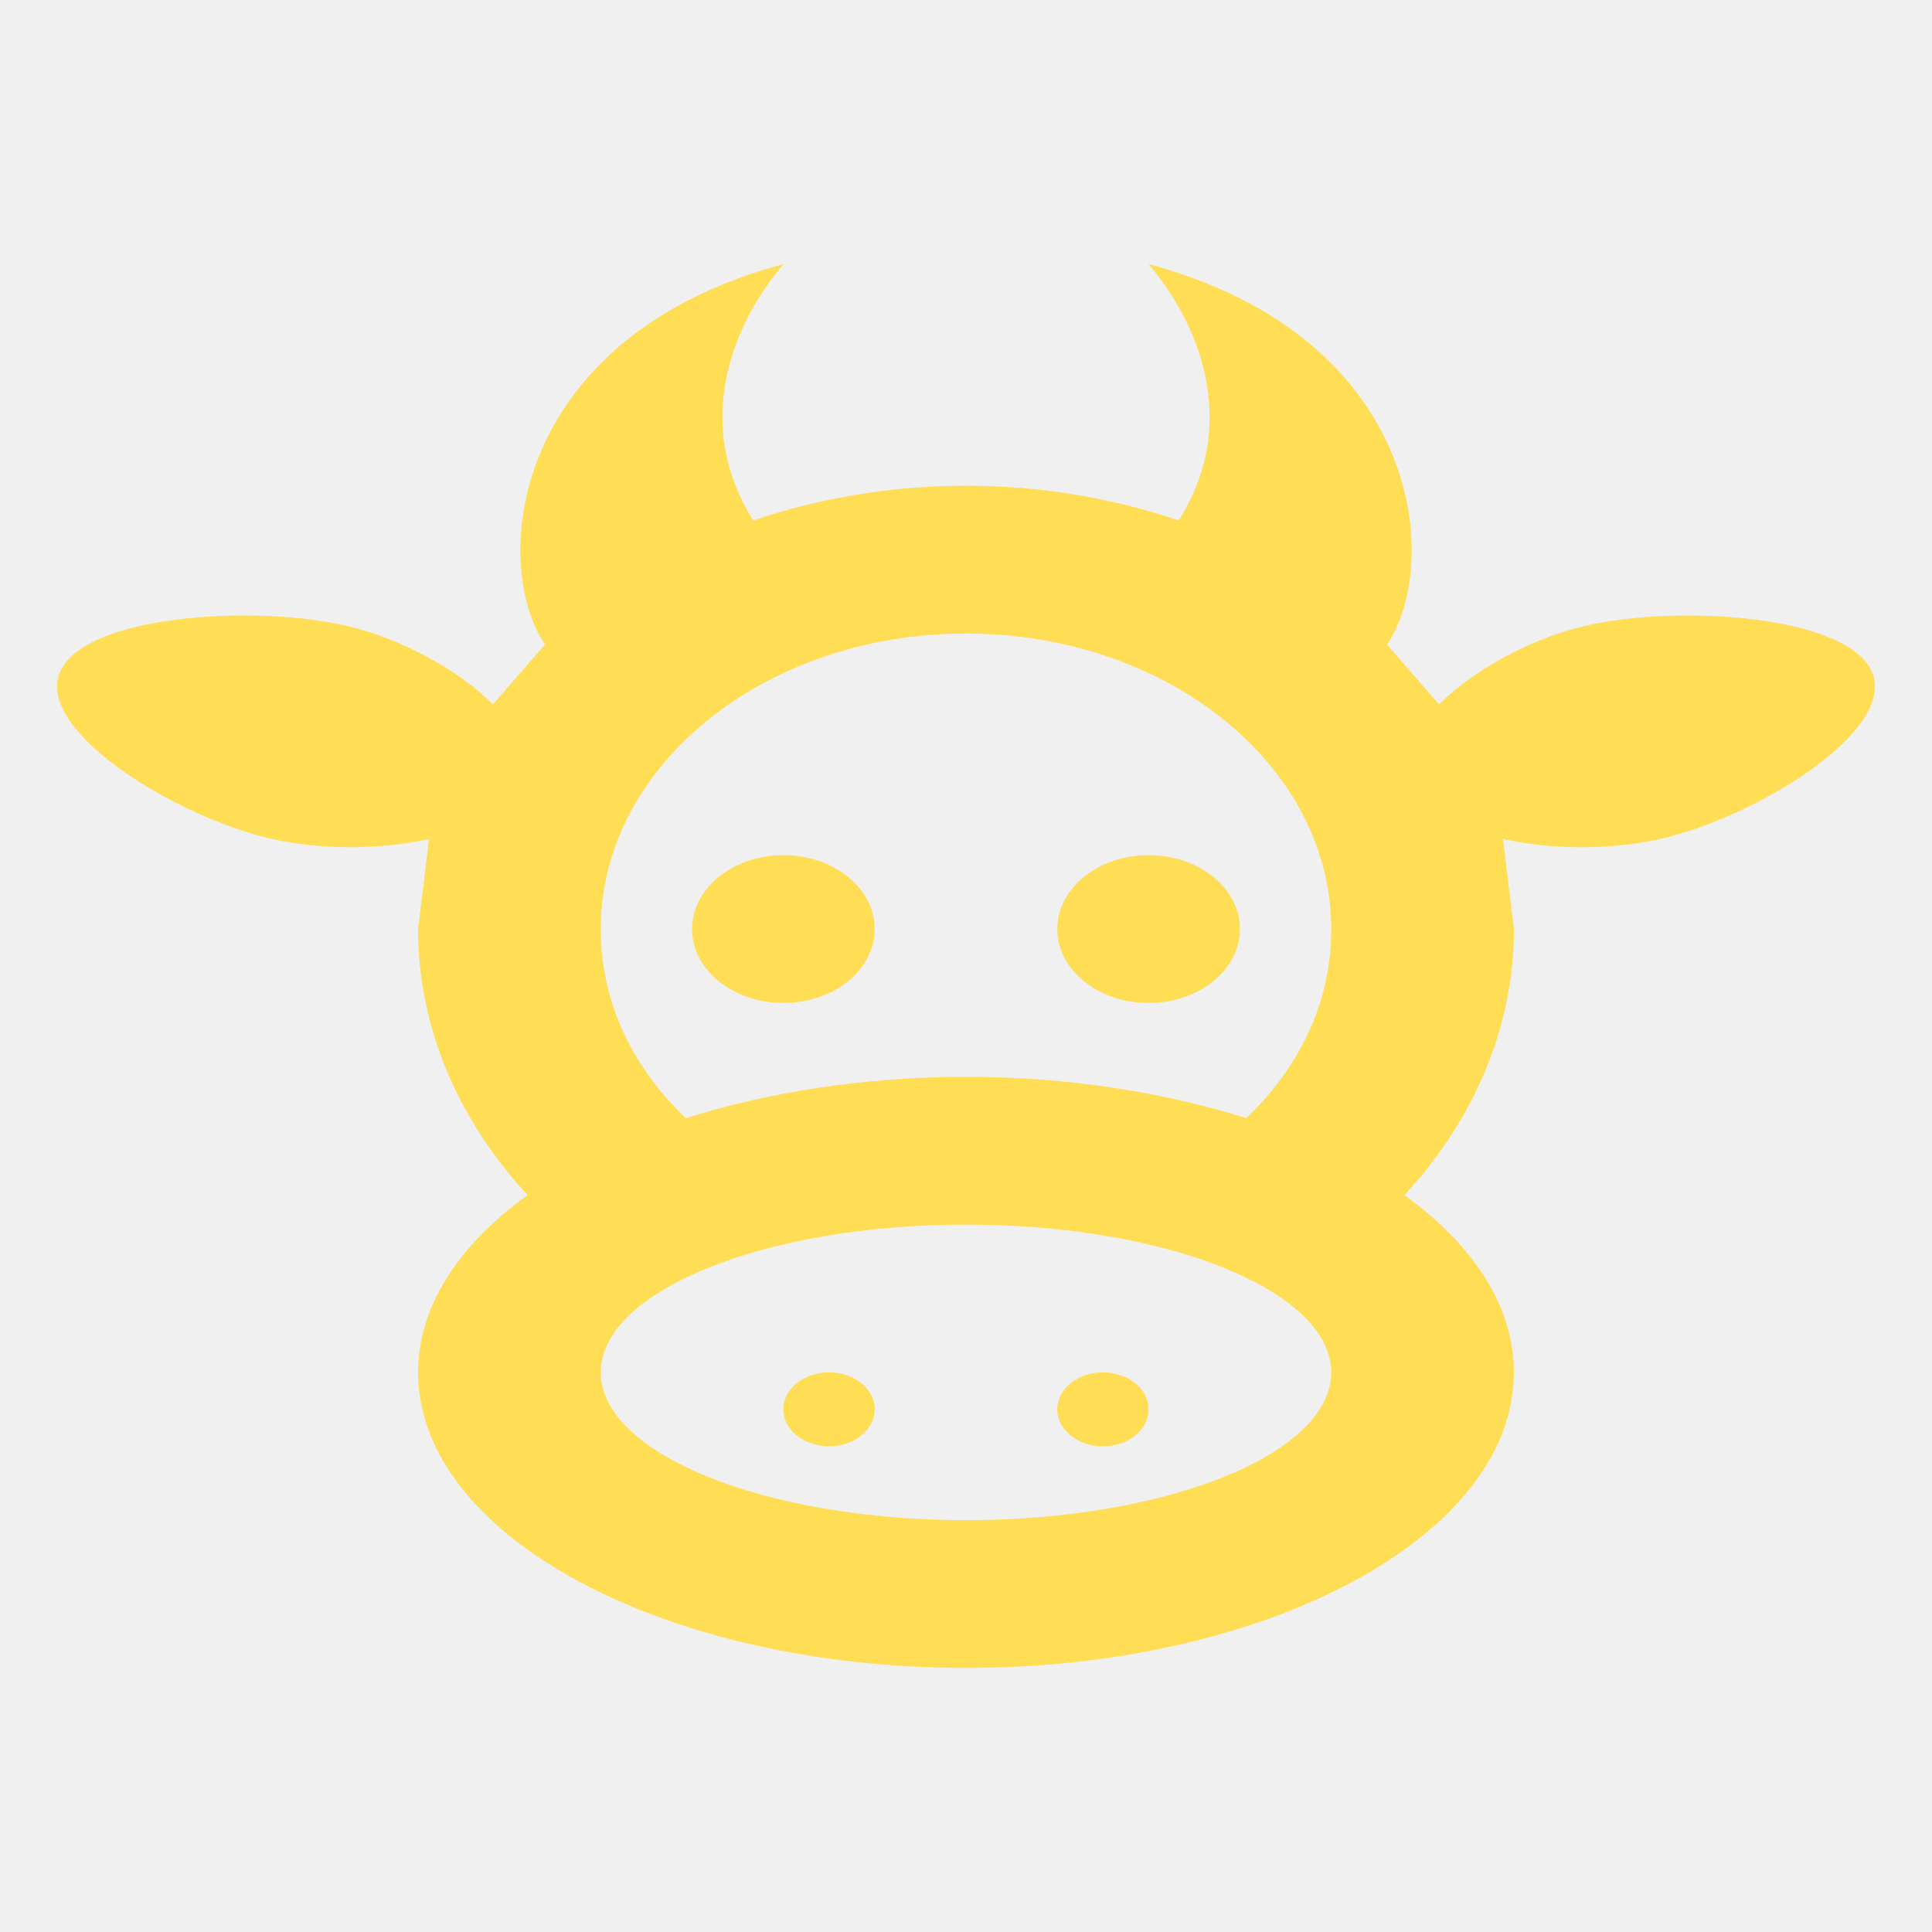
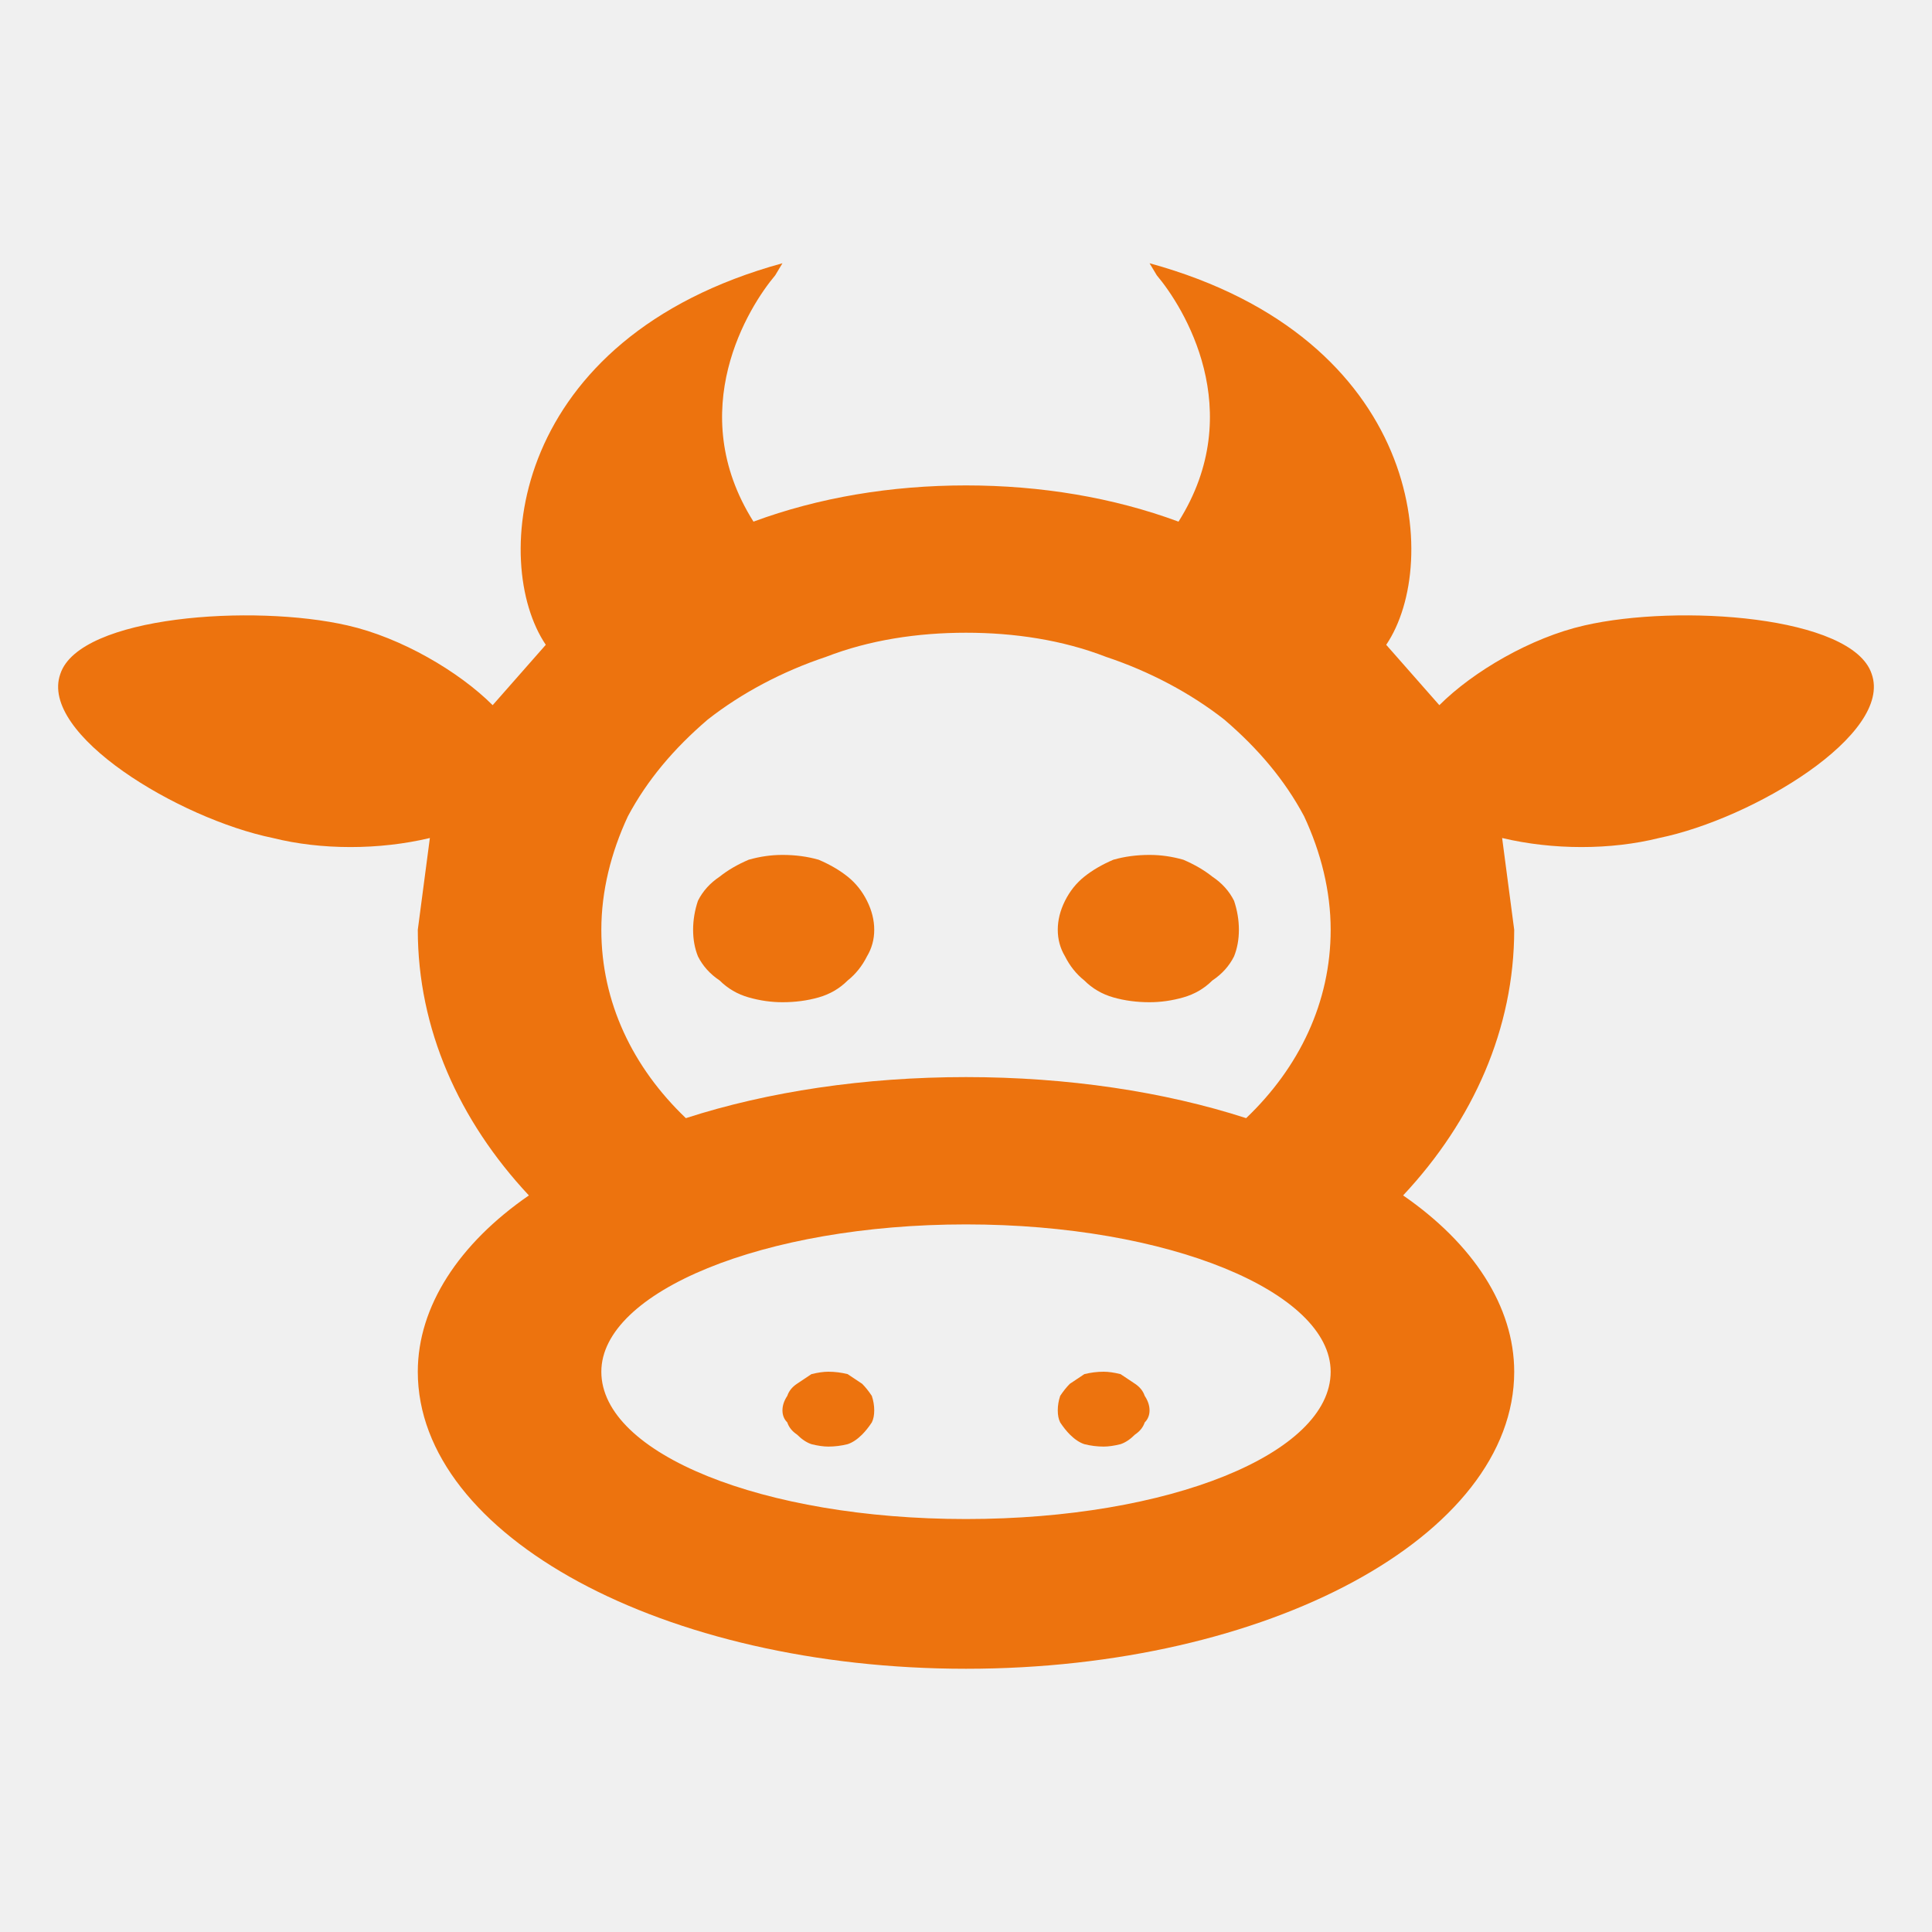
- <svg xmlns="http://www.w3.org/2000/svg" width="80" height="80" viewBox="0 0 80 80" version="1.1" id="svg7">
-   <defs id="defs4">
-     <style id="style2">
-       .cls-1 {
-         fill: #fff;
-         fill-rule: evenodd;
+ <svg xmlns="http://www.w3.org/2000/svg" version="1.2" viewBox="0 0 80 80" width="80" height="80">
+   <style>
+       .a {
+          fill: #ed730e
      }
-     </style>
-   </defs>
-   <path d="m 34.328,56.827 a 1.891,1.53 0 0 1 1.891,1.53 1.891,1.53 0 0 1 -1.891,1.53 1.891,1.53 0 0 1 -1.891,-1.53 1.891,1.53 0 0 1 1.891,-1.53 m 11.343,0 a 1.891,1.53 0 0 1 1.891,1.53 1.891,1.53 0 0 1 -1.891,1.53 1.891,1.53 0 0 1 -1.891,-1.53 1.891,1.53 0 0 1 1.891,-1.53 M 32.438,35.411 a 3.781,3.059 0 0 1 3.781,3.059 3.781,3.059 0 0 1 -3.781,3.059 3.781,3.059 0 0 1 -3.781,-3.059 3.781,3.059 0 0 1 3.781,-3.059 m 15.124,0 a 3.781,3.059 0 0 1 3.781,3.059 3.781,3.059 0 0 1 -3.781,3.059 3.781,3.059 0 0 1 -3.781,-3.059 3.781,3.059 0 0 1 3.781,-3.059 m 15.124,21.416 c 0,6.761 -10.171,12.238 -22.687,12.238 -12.515,0 -22.687,-5.476 -22.687,-12.238 0,-2.753 1.701,-5.293 4.537,-7.343 -2.836,-3.059 -4.537,-6.884 -4.537,-11.014 l 0.454,-3.733 c -2.042,0.459 -4.5,0.459 -6.504,0 -3.857,-0.857 -9.68,-4.375 -8.81,-6.823 0.87,-2.448 8.092,-2.906 11.948,-1.989 2.231,0.52 4.613,1.836 6.012,3.243 l 2.155,-2.478 C 20.3,23.326 21.094,13.995 32.438,10.935 l -0.34,0.428 v 0 c -1.059,1.346 -3.781,5.599 -0.907,10.188 2.722,-0.918 5.672,-1.438 8.81,-1.438 3.138,0 6.088,0.52 8.81,1.438 2.874,-4.589 0.151,-8.842 -0.907,-10.188 l -0.34,-0.428 c 11.343,3.059 12.137,12.391 9.869,15.756 l 2.155,2.478 c 1.399,-1.407 3.781,-2.723 6.012,-3.243 3.857,-0.918 11.079,-0.459 11.948,1.989 0.87,2.448 -4.953,5.966 -8.81,6.823 -2.004,0.459 -4.462,0.459 -6.504,0 l 0.454,3.733 c 0,4.13 -1.701,7.955 -4.537,11.014 2.836,2.05 4.537,4.589 4.537,7.343 M 40,50.708 c -8.356,0 -15.124,2.753 -15.124,6.119 0,3.365 6.768,6.119 15.124,6.119 8.356,0 15.124,-2.753 15.124,-6.119 0,-3.365 -6.768,-6.119 -15.124,-6.119 m 0,-6.119 c 4.235,0 8.205,0.642 11.608,1.713 2.193,-2.111 3.516,-4.773 3.516,-7.832 A 15.124,12.238 0 0 0 40,26.233 15.124,12.238 0 0 0 24.876,38.47 c 0,3.059 1.323,5.721 3.516,7.832 3.403,-1.071 7.373,-1.713 11.608,-1.713 m 7.903,-33.226 z" id="path902" style="fill:#ffdd55;stroke-width:3.401" />
+    </style>
+   <path class="a" d="m62.7 56.8c0 6.8-10.2 12.3-22.7 12.3-12.5 0-22.7-5.5-22.7-12.3 0-2.7 1.7-5.3 4.6-7.3-2.9-3.1-4.6-6.9-4.6-11l0.5-3.8c-2.1 0.5-4.5 0.5-6.5 0-3.9-0.8-9.7-4.3-8.8-6.8 0.8-2.4 8-2.9 11.9-2 2.2 0.5 4.6 1.9 6 3.3l2.2-2.5c-2.3-3.4-1.5-12.7 9.8-15.8l-0.3 0.5c-1.1 1.3-3.8 5.6-0.9 10.2 2.7-1 5.7-1.5 8.8-1.5 3.1 0 6.1 0.5 8.8 1.5 2.9-4.6 0.2-8.9-0.9-10.2l-0.3-0.5c11.3 3.1 12.1 12.4 9.8 15.8l2.2 2.5c1.4-1.4 3.8-2.8 6-3.3 3.9-0.9 11.1-0.4 11.9 2 0.9 2.5-4.9 6-8.8 6.8-2 0.5-4.4 0.5-6.5 0l0.5 3.8c0 4.1-1.7 7.9-4.6 11 2.9 2 4.6 4.6 4.6 7.3zm-22.7-6.1c-8.4 0-15.1 2.8-15.1 6.1 0 3.4 6.7 6.1 15.1 6.1 8.4 0 15.1-2.7 15.1-6.1 0-3.3-6.7-6.1-15.1-6.1zm0-6.1c4.2 0 8.2 0.6 11.6 1.7 2.2-2.1 3.5-4.8 3.5-7.8 0-1.6-0.4-3.2-1.1-4.7-0.8-1.5-1.9-2.8-3.3-4-1.4-1.1-3.1-2-4.9-2.6-1.8-0.7-3.8-1-5.8-1-2 0-4 0.3-5.8 1-1.8 0.6-3.5 1.5-4.9 2.6-1.4 1.2-2.5 2.5-3.3 4-0.7 1.5-1.1 3.1-1.1 4.7 0 3 1.3 5.7 3.5 7.8 3.4-1.1 7.4-1.7 11.6-1.7zm7.6-9.2q0.7 0 1.4 0.2 0.7 0.3 1.2 0.7 0.6 0.4 0.9 1 0.2 0.6 0.2 1.2 0 0.6-0.2 1.1-0.3 0.6-0.9 1-0.5 0.5-1.2 0.7-0.7 0.2-1.4 0.2-0.8 0-1.5-0.2-0.7-0.2-1.2-0.7-0.5-0.4-0.8-1-0.3-0.5-0.3-1.1 0-0.6 0.3-1.2 0.3-0.6 0.8-1 0.5-0.4 1.2-0.7 0.7-0.2 1.5-0.2zm-13.3 21.4q0.4 0 0.8 0.1 0.3 0.2 0.6 0.4 0.2 0.2 0.4 0.5 0.1 0.3 0.1 0.6 0 0.3-0.1 0.5-0.2 0.3-0.4 0.5-0.3 0.3-0.6 0.4-0.4 0.1-0.8 0.1-0.3 0-0.7-0.1-0.3-0.1-0.6-0.4-0.3-0.2-0.4-0.5-0.2-0.2-0.2-0.5 0-0.3 0.2-0.6 0.1-0.3 0.4-0.5 0.3-0.2 0.6-0.4 0.4-0.1 0.7-0.1zm11.4 0q0.3 0 0.7 0.1 0.3 0.2 0.6 0.4 0.3 0.2 0.4 0.5 0.2 0.3 0.2 0.6 0 0.3-0.2 0.5-0.1 0.3-0.4 0.5-0.3 0.3-0.6 0.4-0.4 0.1-0.7 0.1-0.4 0-0.8-0.1-0.3-0.1-0.6-0.4-0.2-0.2-0.4-0.5-0.1-0.2-0.1-0.5 0-0.3 0.1-0.6 0.2-0.3 0.4-0.5 0.3-0.2 0.6-0.4 0.4-0.1 0.8-0.1zm-13.3-21.4q0.8 0 1.5 0.2 0.7 0.3 1.2 0.7 0.5 0.4 0.8 1 0.3 0.6 0.3 1.2 0 0.6-0.3 1.1-0.3 0.6-0.8 1-0.5 0.5-1.2 0.7-0.7 0.2-1.5 0.2-0.7 0-1.4-0.2-0.7-0.2-1.2-0.7-0.6-0.4-0.9-1-0.2-0.5-0.2-1.1 0-0.6 0.2-1.2 0.3-0.6 0.9-1 0.5-0.4 1.2-0.7 0.7-0.2 1.4-0.2z" />
</svg>
